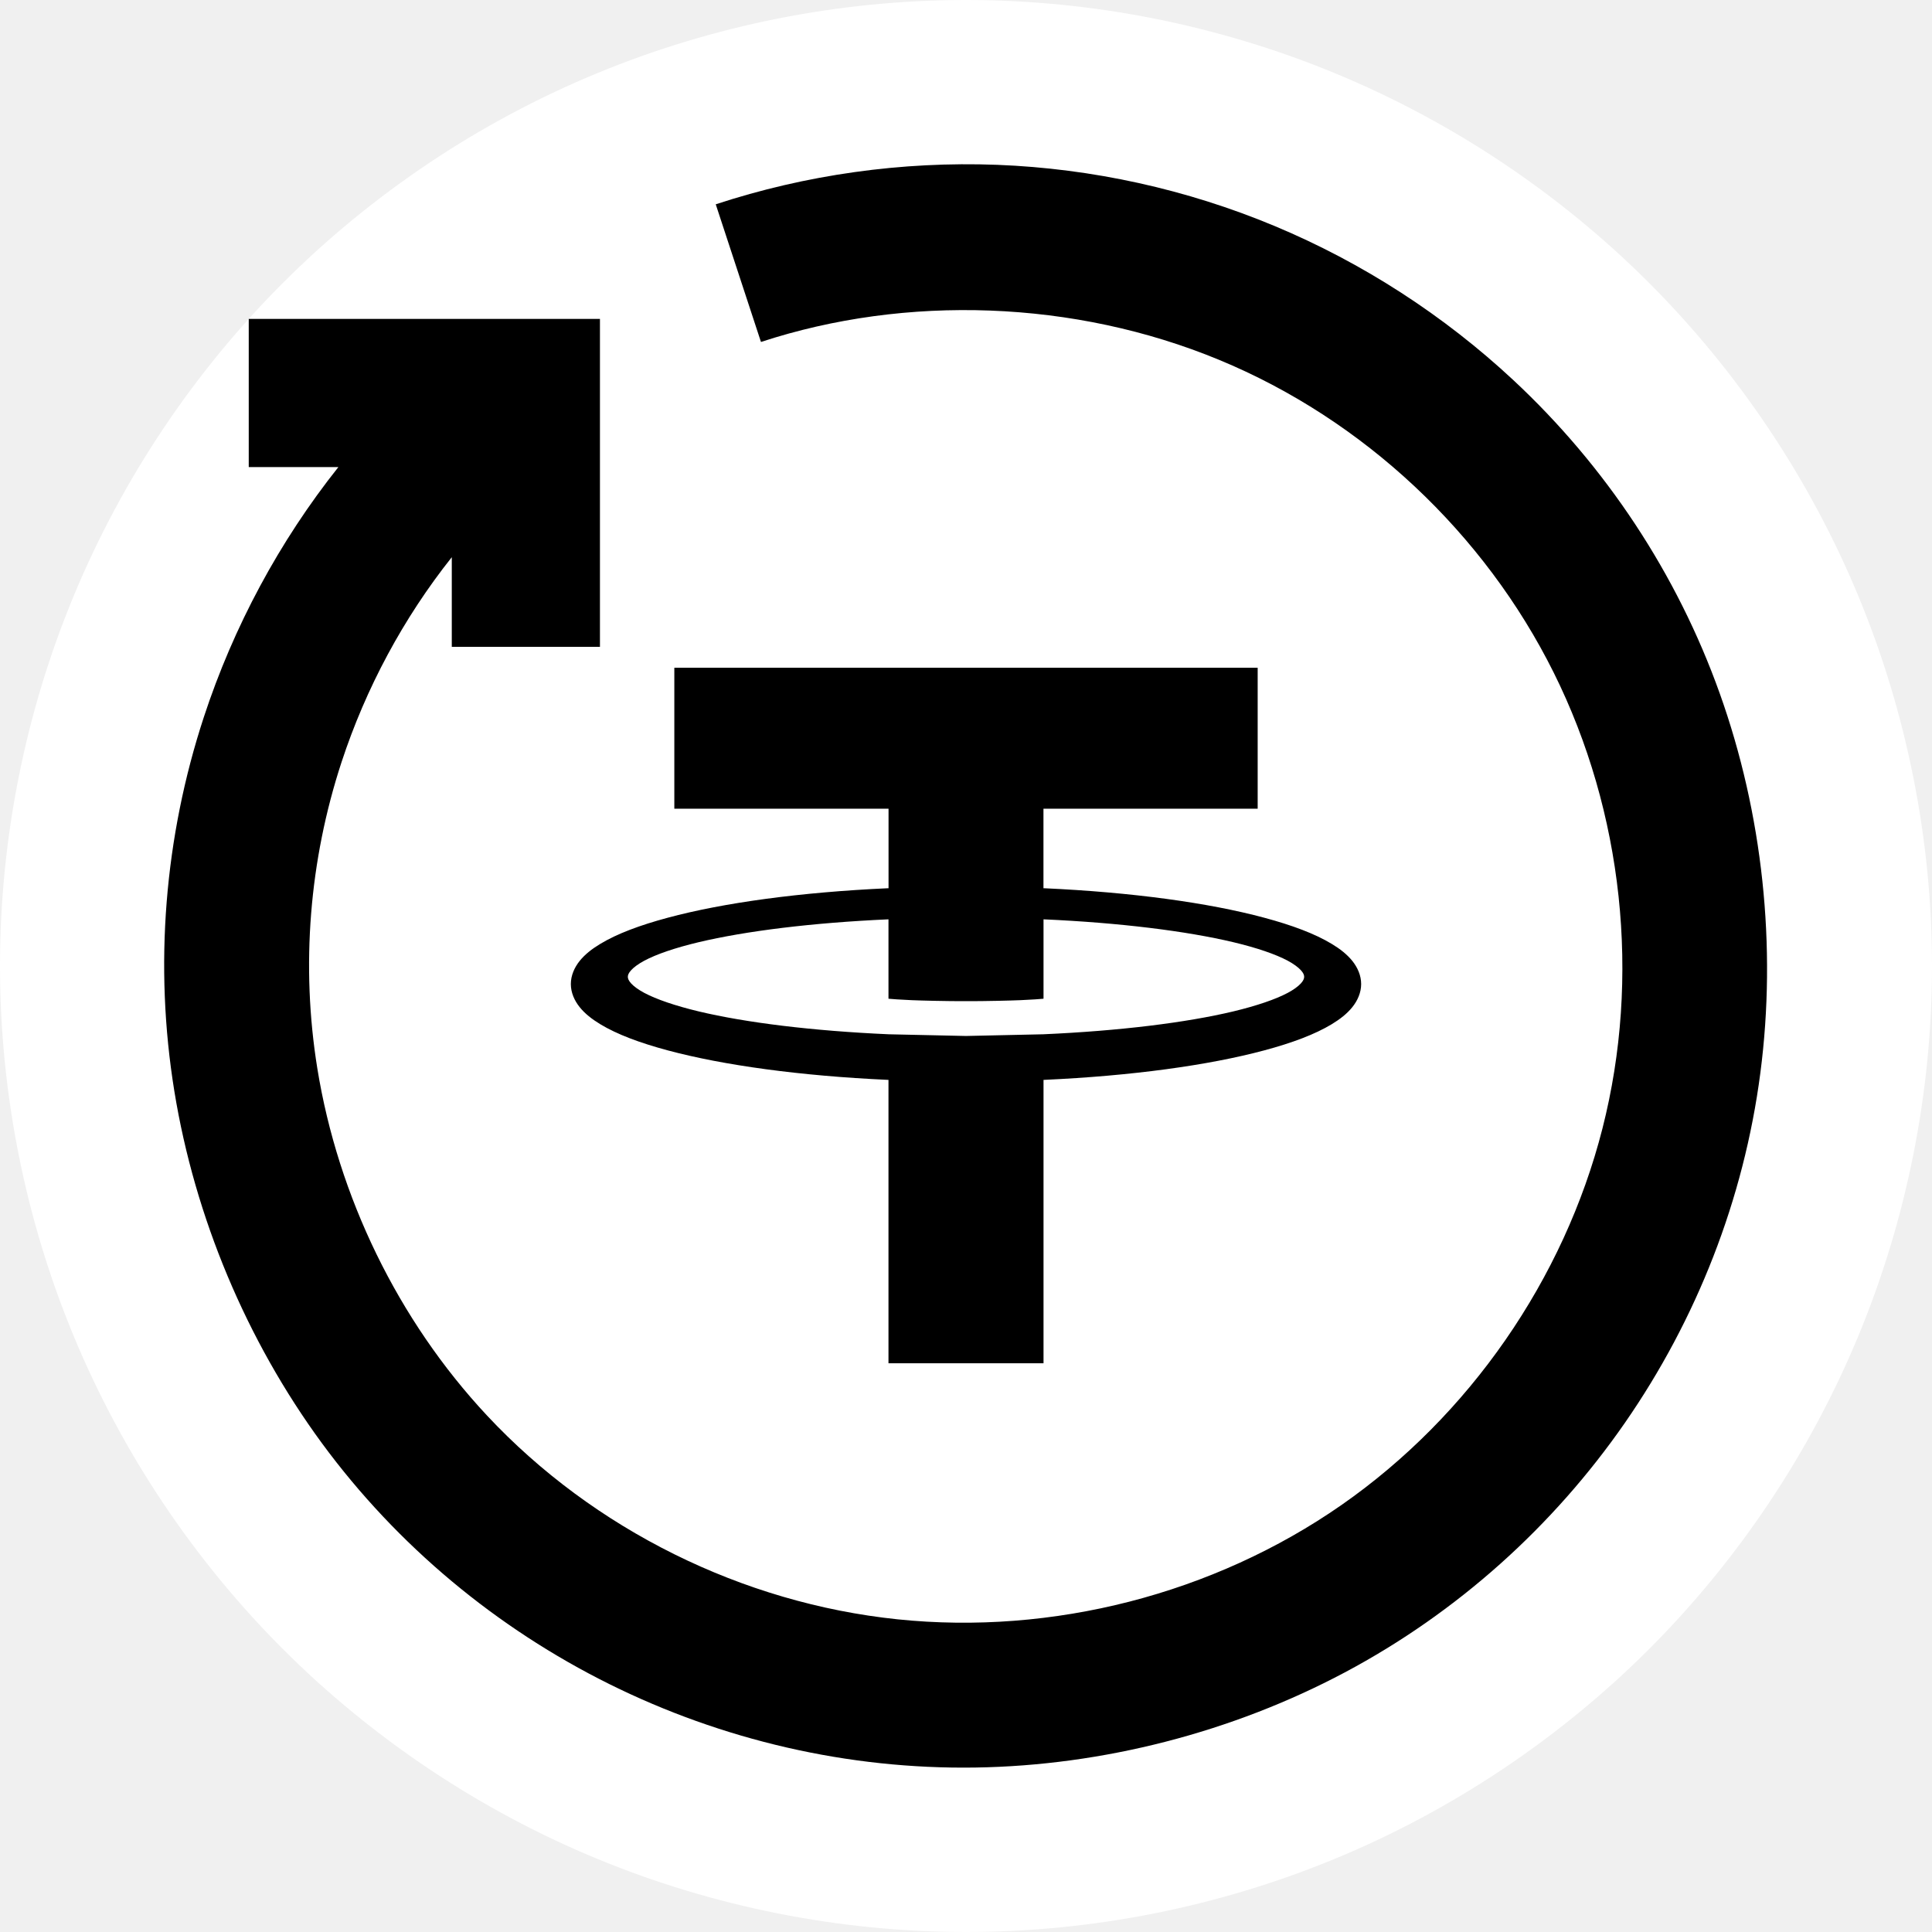
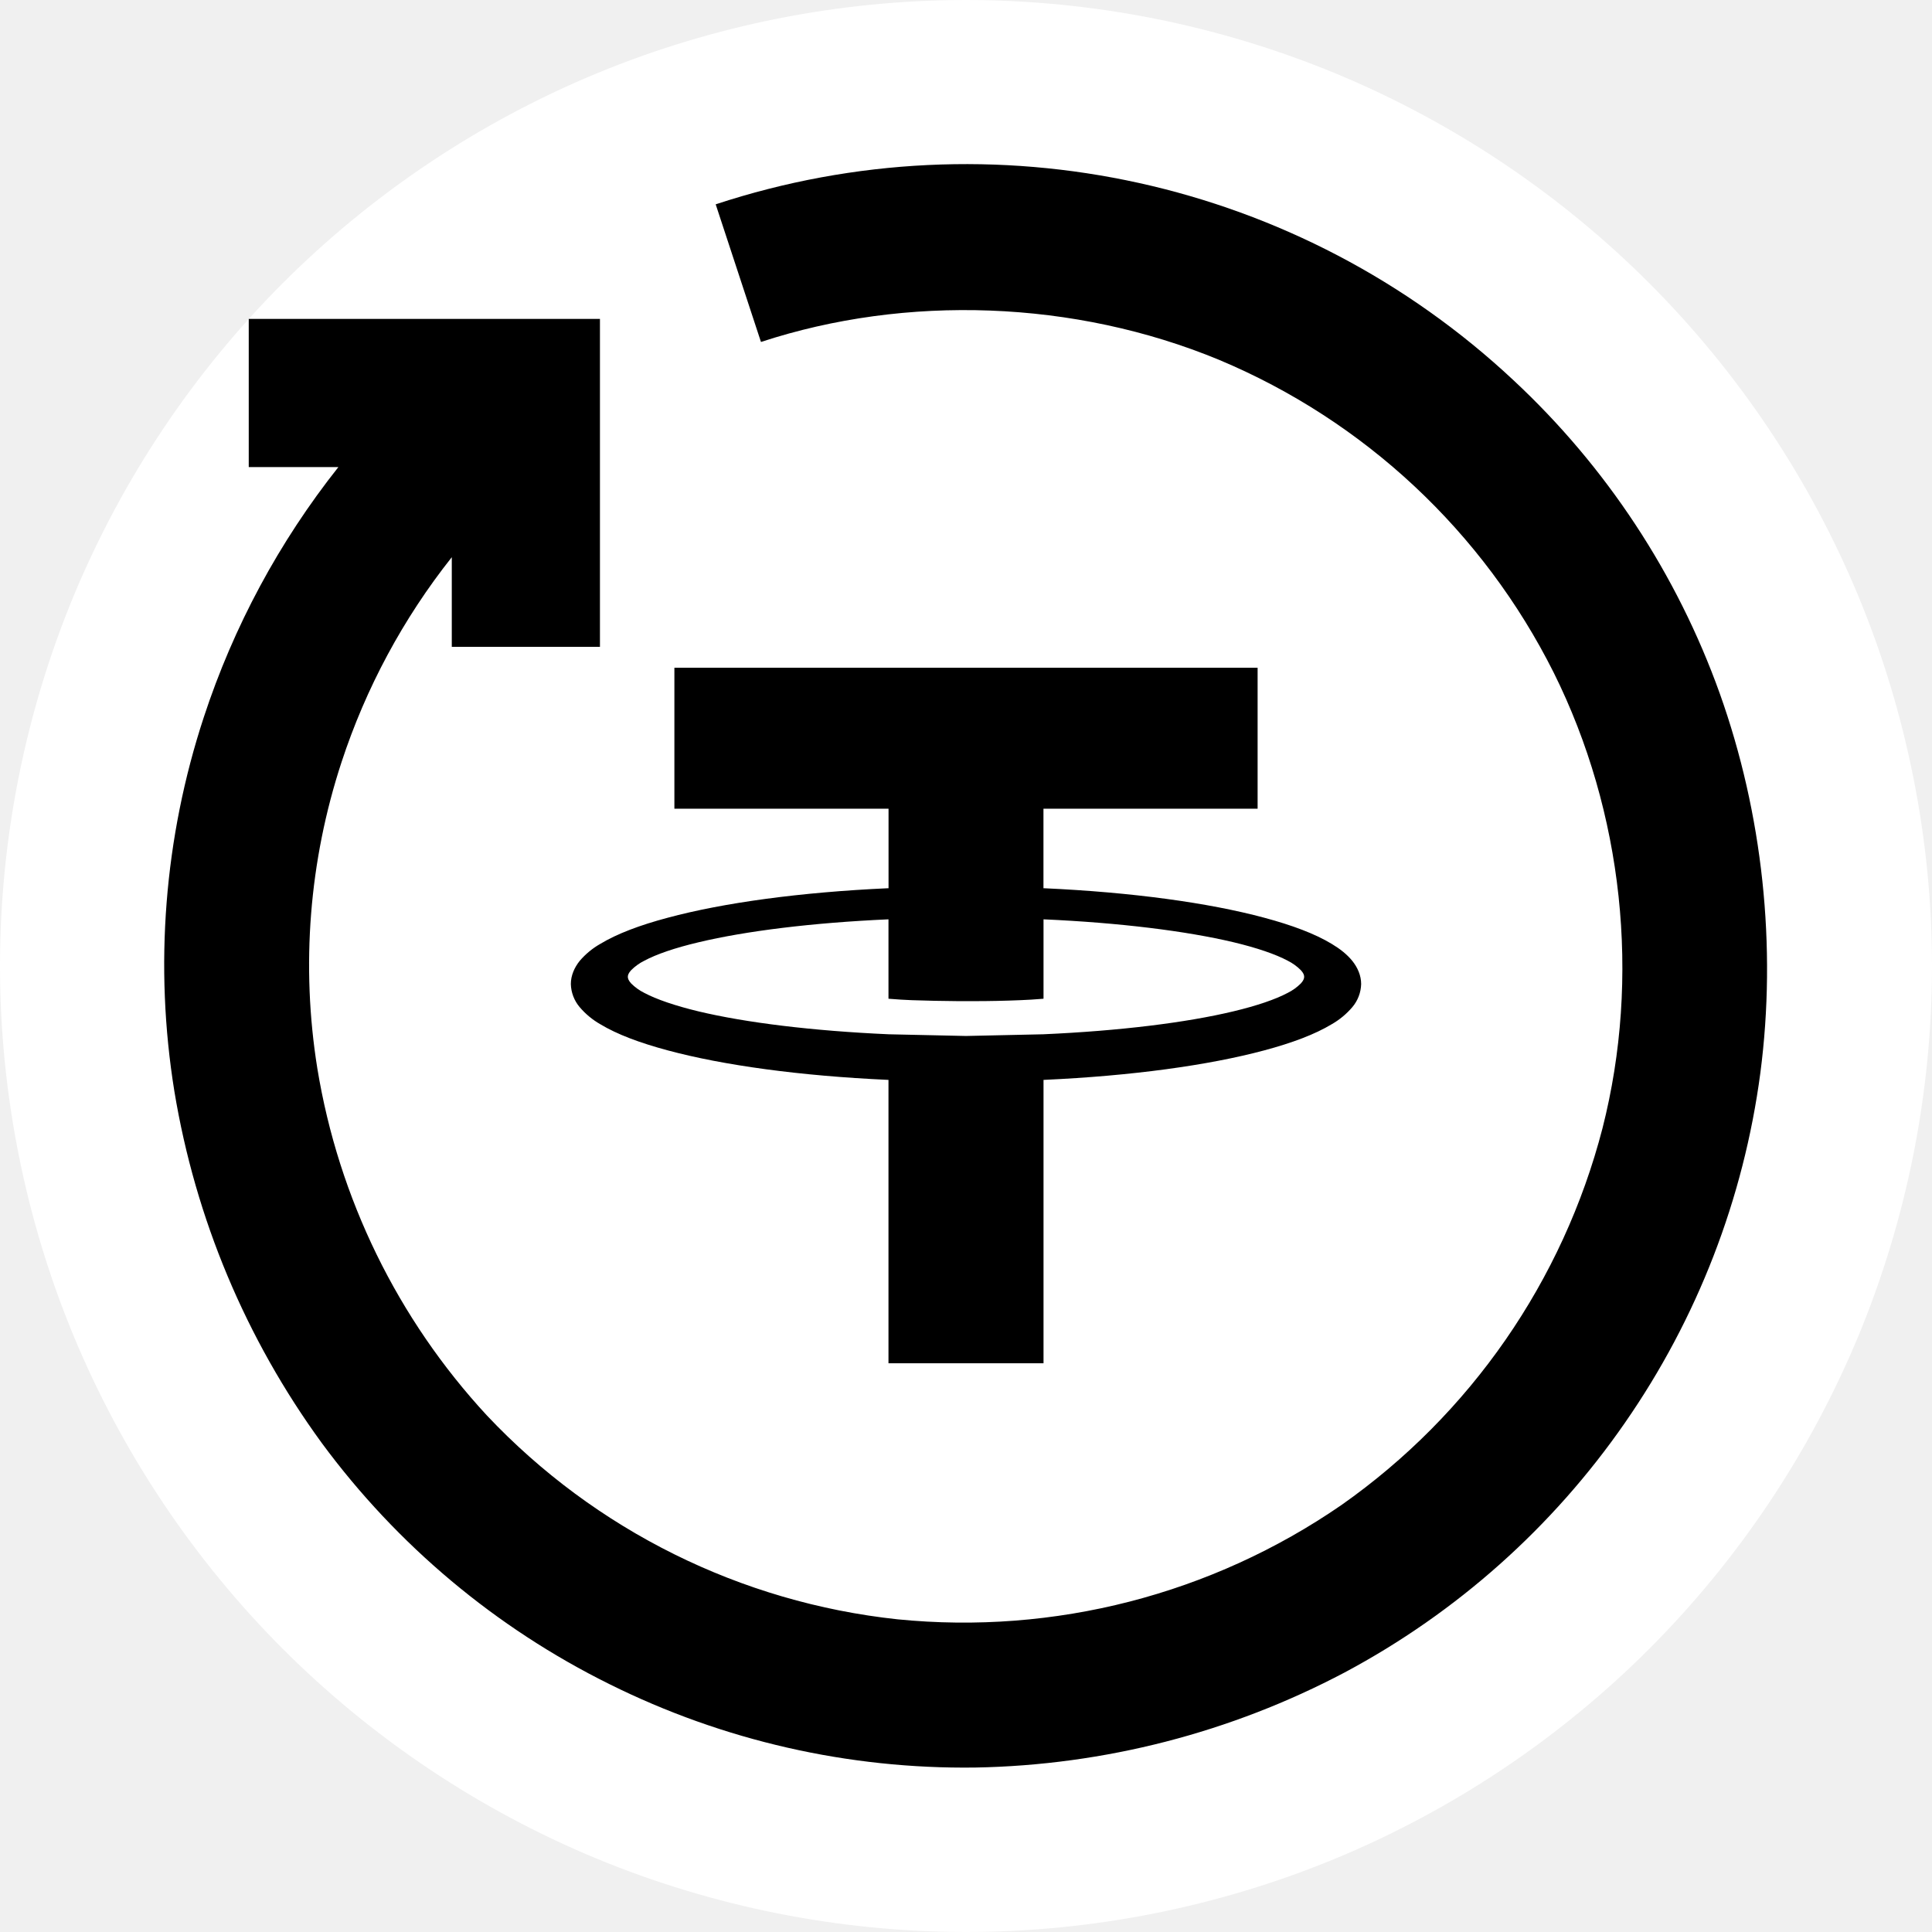
- <svg xmlns="http://www.w3.org/2000/svg" width="32" height="32" viewBox="0 0 32 32">
+ <svg xmlns="http://www.w3.org/2000/svg" width="32" height="32">
  <g fill="none" fill-rule="evenodd">
-     <path fill="#FFF" d="M32,16 C32,13.906 31.583,11.812 30.782,9.877 C29.98,7.942 28.794,6.167 27.314,4.686 C25.833,3.205 24.058,2.019 22.123,1.218 C20.188,0.417 18.094,-6.4e-05 16,-6.4e-05 C13.906,-6.4e-05 11.812,0.417 9.877,1.218 C7.942,2.019 6.167,3.205 4.686,4.686 C3.205,6.167 2.019,7.942 1.218,9.877 C0.416,11.812 0,13.906 0,16 C0,18.094 0.416,20.188 1.218,22.123 C2.019,24.058 3.205,25.833 4.686,27.314 C6.167,28.794 7.942,29.981 9.877,30.782 C11.812,31.583 13.906,32 16,32 C18.094,32 20.188,31.583 22.123,30.782 C24.058,29.981 25.833,28.794 27.314,27.314 C28.794,25.833 29.98,24.058 30.782,22.123 C31.583,20.188 32,18.094 32,16 Z" />
-     <path fill="#000" d="M11.855,3.384 C13.345,2.894 14.938,2.67 16.516,2.73 C18.094,2.791 19.658,3.136 21.113,3.744 C22.568,4.352 23.915,5.223 25.068,6.298 C26.592,7.719 27.775,9.498 28.485,11.487 C29.195,13.476 29.431,15.676 29.157,17.771 C28.884,19.866 28.1,21.855 26.914,23.566 C25.728,25.277 24.14,26.708 22.275,27.7 C20.409,28.692 18.266,29.244 16.154,29.276 C14.042,29.308 11.96,28.82 10.095,27.895 C8.231,26.97 6.583,25.606 5.332,23.904 C4.082,22.201 3.227,20.159 2.888,18.075 C2.549,15.991 2.725,13.865 3.375,11.881 C3.866,10.382 4.628,8.964 5.605,7.736 L4.12,7.736 L4.12,5.282 L9.937,5.282 L9.937,10.714 L7.483,10.714 L7.483,9.229 C6.683,10.235 6.059,11.397 5.656,12.626 C5.124,14.251 4.981,15.995 5.256,17.697 C5.599,19.814 6.589,21.865 8.067,23.446 C9.834,25.336 12.3,26.554 14.866,26.821 C17.432,27.087 20.099,26.403 22.217,24.929 C24.335,23.454 25.905,21.19 26.542,18.69 C27.179,16.189 26.884,13.452 25.735,11.142 C24.586,8.832 22.584,6.948 20.189,5.959 C17.795,4.969 15.008,4.874 12.604,5.664 L11.855,3.384 Z" />
-     <path fill="#000" d="M20.831,11.06 L20.831,13.395 L17.283,13.395 L17.283,14.712 L17.294,14.712 C18.745,14.778 20.017,14.952 20.942,15.201 C21.404,15.325 21.78,15.466 22.058,15.634 C22.196,15.717 22.312,15.808 22.399,15.916 C22.486,16.025 22.545,16.157 22.545,16.299 C22.545,16.44 22.486,16.573 22.399,16.681 C22.312,16.79 22.196,16.88 22.058,16.964 C21.78,17.132 21.404,17.273 20.942,17.397 C20.017,17.645 18.745,17.82 17.294,17.886 L17.294,17.886 L17.284,17.886 L17.284,22.58 L14.716,22.58 L14.716,17.886 L14.706,17.886 C13.255,17.82 11.983,17.645 11.058,17.397 C10.596,17.273 10.22,17.132 9.942,16.964 C9.804,16.88 9.688,16.79 9.601,16.681 C9.514,16.573 9.455,16.44 9.455,16.299 C9.455,16.157 9.514,16.025 9.601,15.916 C9.688,15.808 9.804,15.717 9.942,15.634 C10.22,15.466 10.596,15.325 11.058,15.201 C11.983,14.952 13.255,14.778 14.706,14.712 L14.706,14.712 L14.717,14.712 L14.717,13.395 L11.169,13.395 L11.169,11.06 L20.831,11.06 Z M17.284,15.227 L17.284,16.542 L17.259,16.544 C17.226,16.547 17.11,16.557 16.9,16.566 C16.796,16.57 16.668,16.574 16.515,16.577 C16.439,16.579 16.357,16.58 16.268,16.581 C16.224,16.581 16.178,16.582 16.131,16.582 L16.131,16.582 L15.869,16.582 C15.822,16.582 15.776,16.581 15.732,16.581 C15.643,16.58 15.561,16.579 15.485,16.577 C15.332,16.574 15.204,16.57 15.1,16.566 C14.89,16.557 14.774,16.547 14.741,16.544 L14.741,16.544 L14.716,16.542 L14.716,15.227 C13.453,15.283 12.35,15.421 11.571,15.606 C11.181,15.699 10.872,15.805 10.67,15.913 C10.57,15.967 10.497,16.022 10.454,16.069 C10.411,16.116 10.399,16.15 10.399,16.179 C10.399,16.208 10.411,16.242 10.454,16.289 C10.497,16.336 10.57,16.391 10.671,16.445 C10.872,16.552 11.182,16.658 11.572,16.752 C12.352,16.938 13.456,17.075 14.721,17.131 L14.721,17.131 L16,17.159 L17.279,17.131 C18.544,17.075 19.648,16.938 20.428,16.752 C20.818,16.658 21.128,16.552 21.329,16.445 C21.43,16.391 21.503,16.336 21.546,16.289 C21.589,16.242 21.601,16.208 21.601,16.179 C21.601,16.15 21.589,16.116 21.546,16.069 C21.503,16.022 21.43,15.967 21.33,15.913 C21.128,15.805 20.819,15.699 20.429,15.606 C19.65,15.421 18.547,15.283 17.284,15.227 L17.284,15.227 Z" />
+     <path fill="#FFF" d="M32 16c0-2.094-.417-4.188-1.218-6.123a16.057 16.057 0 00-3.468-5.19 16.052 16.052 0 00-5.191-3.47A16.055 16.055 0 0016 0c-2.094 0-4.188.417-6.123 1.218a16.055 16.055 0 00-5.19 3.468 16.05 16.05 0 00-3.47 5.191A16.049 16.049 0 000 16c0 2.094.416 4.188 1.218 6.123a16.056 16.056 0 003.468 5.19 16.054 16.054 0 005.19 3.469A16.056 16.056 0 0016 32c2.094 0 4.188-.417 6.123-1.218a16.05 16.05 0 005.19-3.468 16.062 16.062 0 003.47-5.191A16.055 16.055 0 0032 16z" />
+     <path fill="#000" d="M11.855 3.384a13.266 13.266 0 0113.213 2.914 13.155 13.155 0 013.417 5.189c.71 1.99.946 4.19.672 6.284a13.194 13.194 0 01-2.243 5.795 13.207 13.207 0 01-4.64 4.134 13.622 13.622 0 01-6.12 1.576 13.207 13.207 0 01-6.059-1.381 13.19 13.19 0 01-4.763-3.991 13.662 13.662 0 01-2.444-5.83 13.13 13.13 0 01.487-6.193 13.391 13.391 0 012.23-4.145H4.12V5.282h5.817v5.432H7.483V9.229a10.961 10.961 0 00-1.827 3.397 10.786 10.786 0 00-.4 5.07 11.107 11.107 0 002.81 5.75 10.952 10.952 0 006.8 3.375 11.023 11.023 0 007.351-1.892 10.999 10.999 0 004.325-6.24c.637-2.5.342-5.237-.807-7.547a10.919 10.919 0 00-5.546-5.183c-2.394-.99-5.181-1.085-7.585-.295l-.75-2.28z" />
+     <path fill="#000" d="M20.83 11.06v2.335h-3.547v1.317h.01c1.452.066 2.724.24 3.649.489.462.124.838.265 1.116.433.138.083.254.174.341.282.087.109.146.241.146.383a.616.616 0 01-.146.382 1.28 1.28 0 01-.341.283c-.278.168-.654.309-1.116.433-.925.248-2.197.423-3.648.489h-.01v4.694h-2.568v-4.694h-.01c-1.451-.066-2.723-.24-3.648-.489-.462-.124-.838-.265-1.116-.433a1.28 1.28 0 01-.341-.283.616.616 0 01-.146-.382c0-.142.059-.274.146-.383a1.28 1.28 0 01.341-.282c.278-.168.654-.31 1.116-.433.925-.249 2.197-.423 3.648-.489h.011v-1.317H11.17V11.06h9.662zm-3.546 4.167v1.315l-.025.002a7.925 7.925 0 01-.359.022 18.262 18.262 0 01-.77.016h-.26a27.26 27.26 0 01-.77-.016 7.925 7.925 0 01-.359-.022l-.025-.002v-1.315c-1.263.056-2.366.194-3.145.38-.39.092-.699.198-.9.306a.832.832 0 00-.217.156c-.043.047-.055.08-.055.11 0 .029.012.063.055.11a.83.83 0 00.217.156c.201.107.51.213.9.307.78.186 1.885.323 3.15.379l1.279.028 1.279-.028c1.265-.056 2.37-.193 3.15-.38.39-.093.699-.199.9-.306a.83.83 0 00.217-.156c.043-.047.055-.081.055-.11 0-.03-.012-.063-.055-.11a.832.832 0 00-.216-.156c-.202-.108-.511-.214-.901-.307-.78-.185-1.882-.323-3.145-.379z" />
  </g>
</svg>
